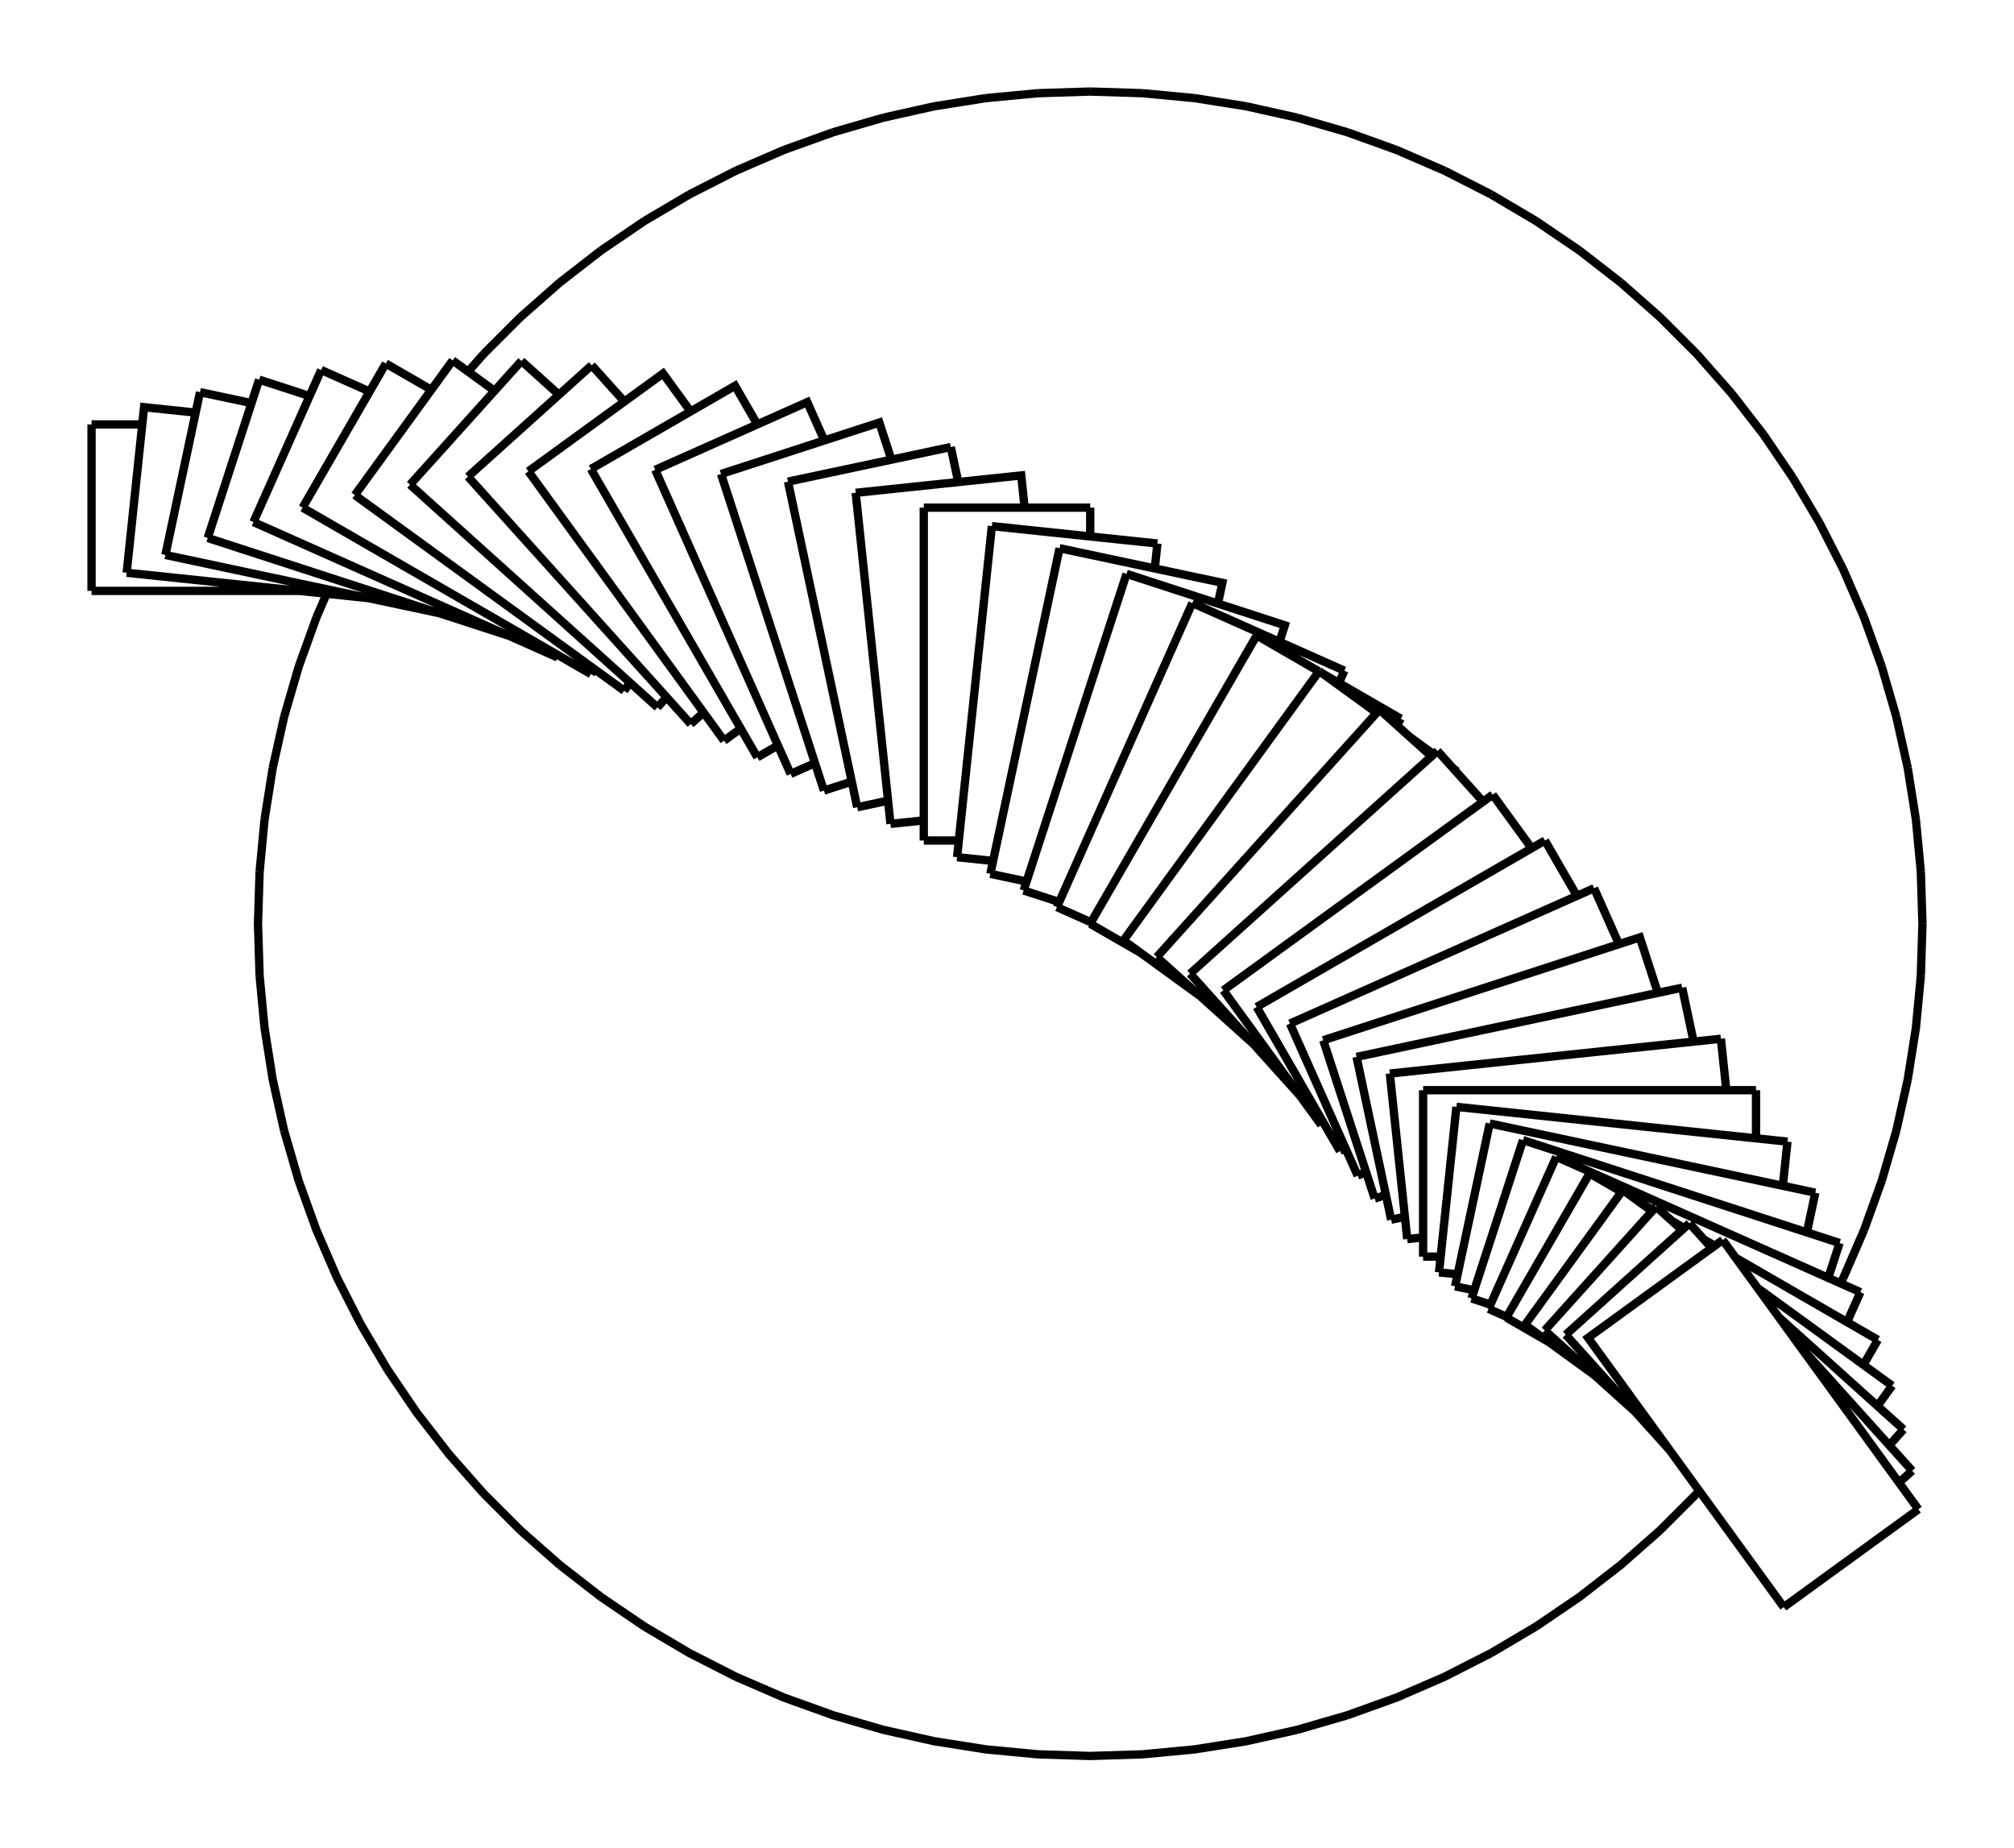
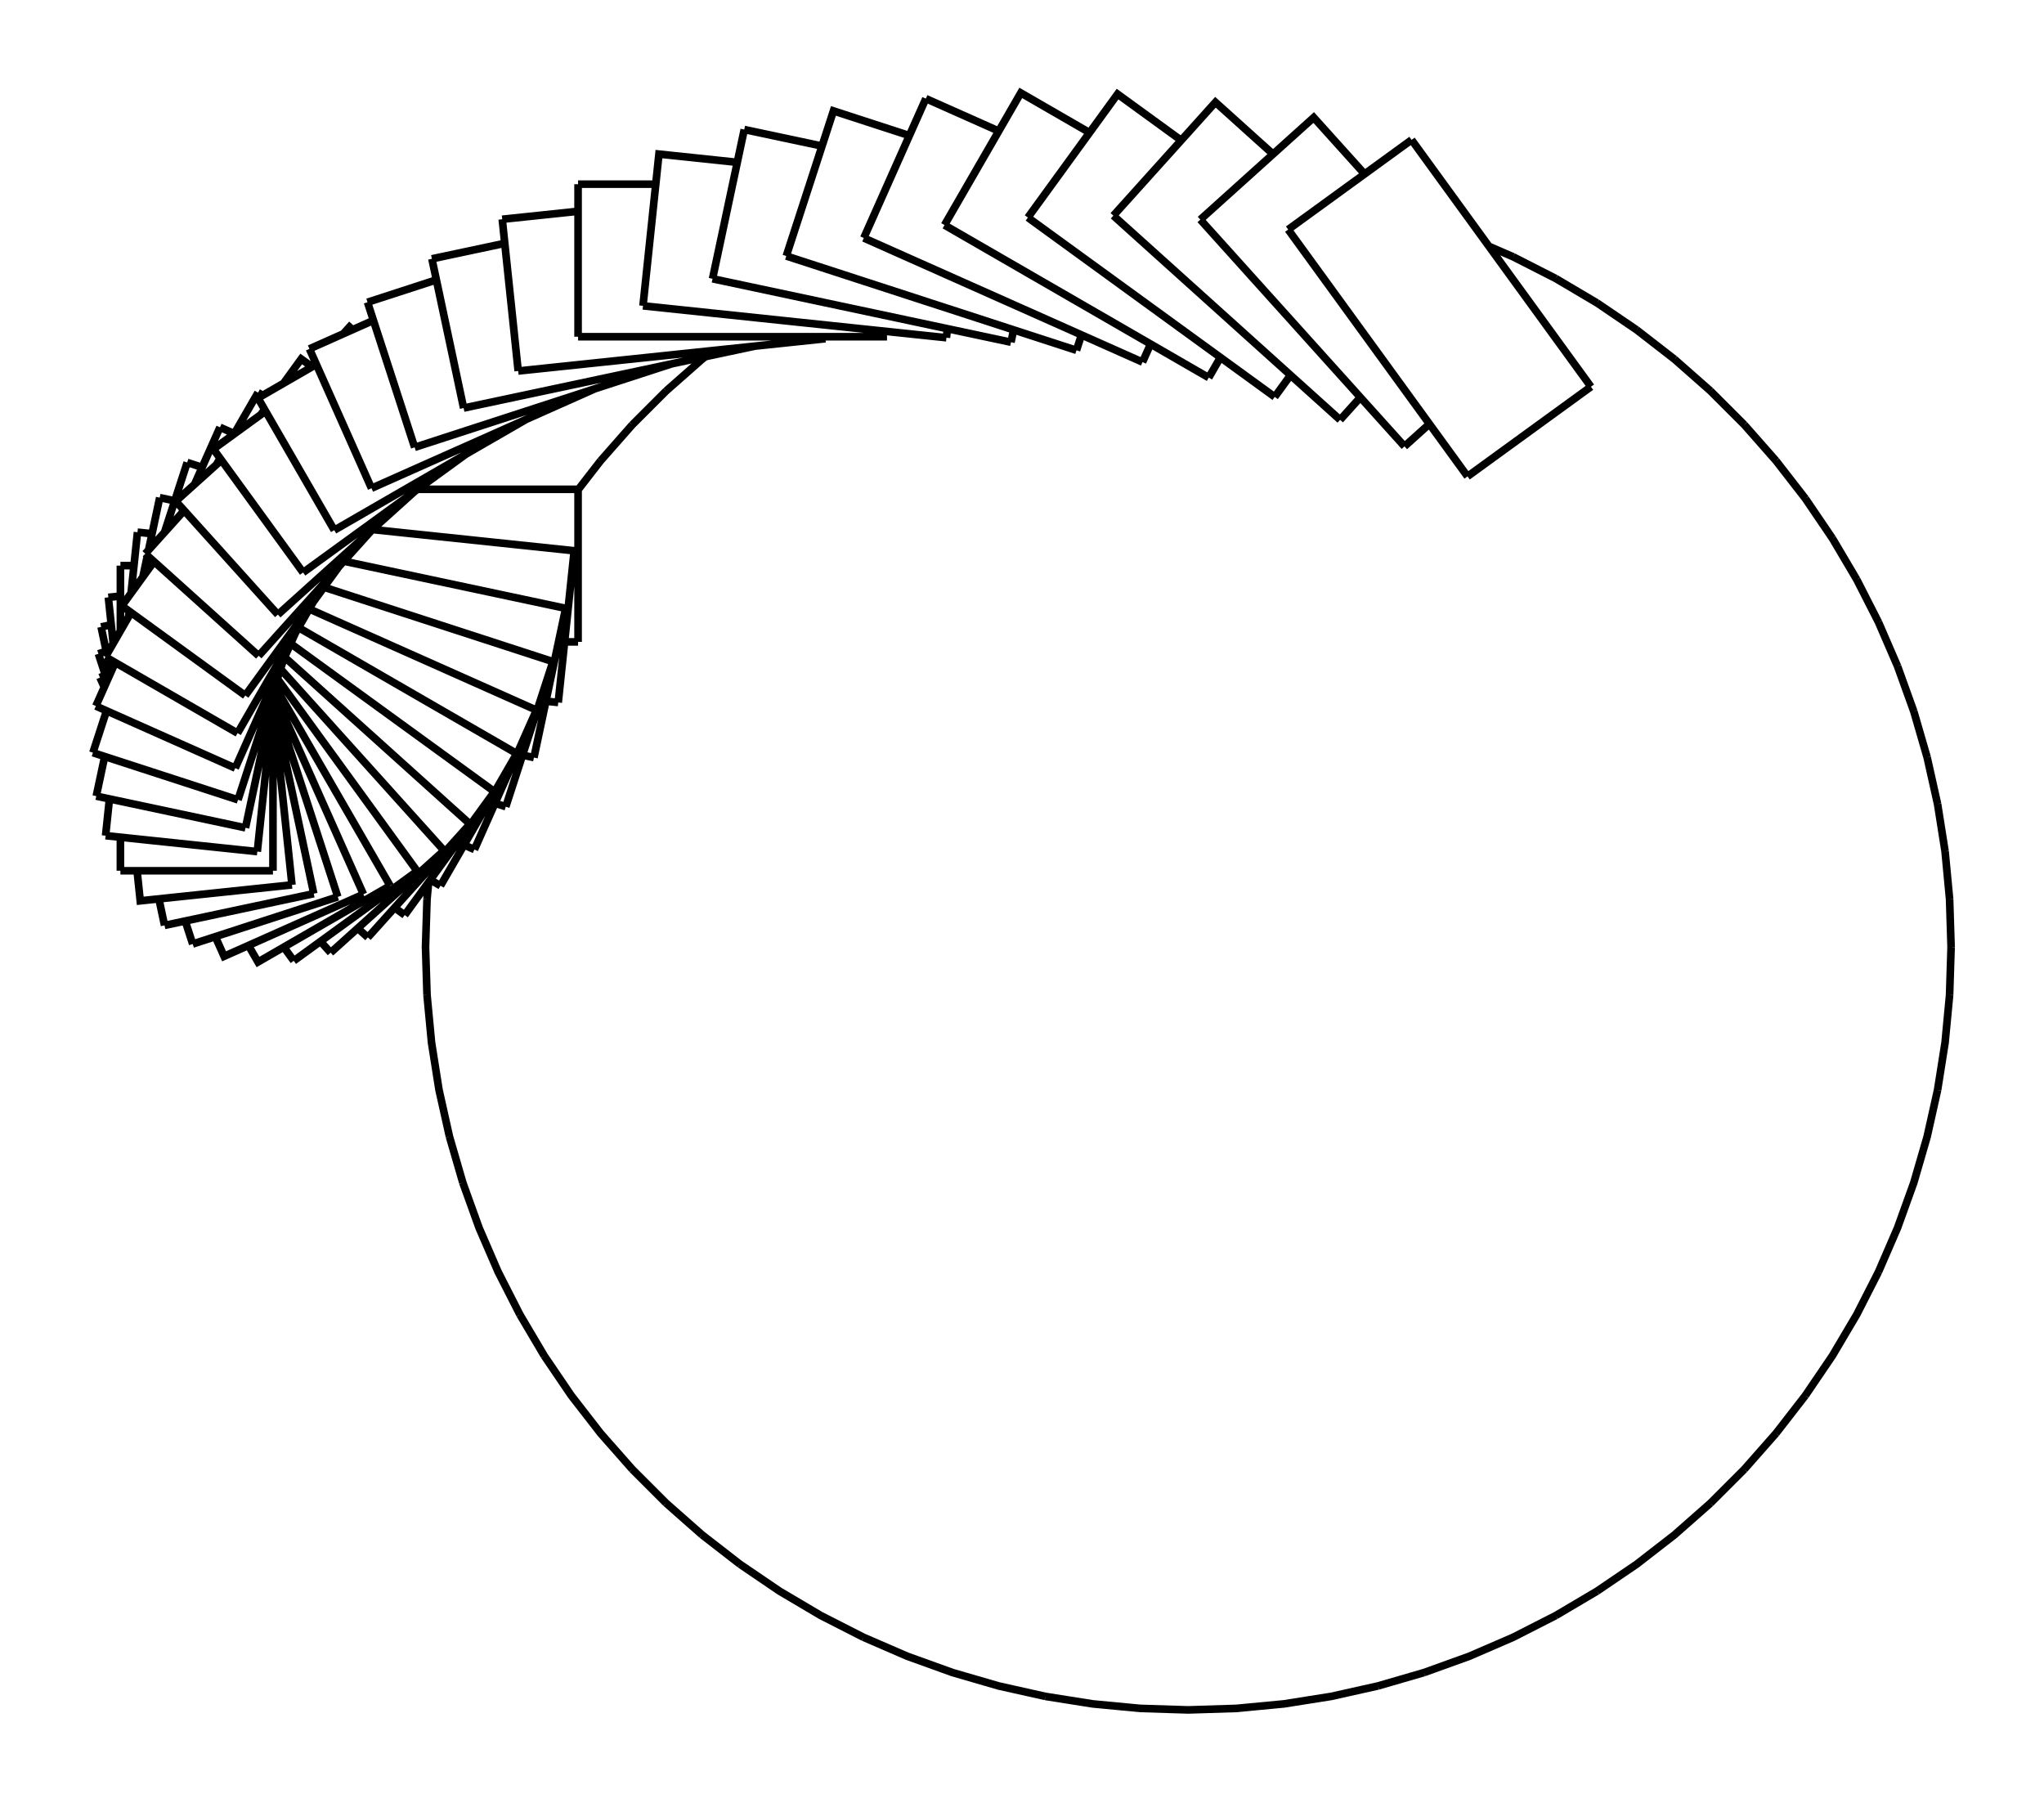
- <svg xmlns="http://www.w3.org/2000/svg" viewBox="9 -11 242 222">
-   <path d="M237.181,167.153 L238.765,165.726 M236.012,162.668 L237.726,160.765 M234.593,157.944 L236.361,155.511 M239.511,170.361 L216,138 M232.907,153.003 L234.641,150 M238.765,165.726 L225.19,150.649 M223.331,182.116 L239.511,170.361 M237.726,160.765 L222.73,147.263 M216,138 L199.82,149.756 L223.331,182.116 M213.176,168.139 L212.897,168.455 L208.455,172.897 M230.941,147.864 L232.542,144.269 M228.681,142.55 L230.042,138.361 M236.361,155.511 L220.183,143.758 M234.641,150 L217.549,140.132 M197.137,149.383 L209.626,163.253 M212,136 L197.137,149.383 M232.542,144.269 L196,128 M226.113,137.084 L227.126,132.316 M211.111,136.801 L208,134 M207.633,134.407 L206.074,133.507 M194.617,148.863 L205.458,158.624 M208,134 L194.617,148.863 M192.244,148.18 L200.608,154.257 M204,132 L192.244,148.18 M207.507,134.548 L204,132 M203.842,132.218 L200,130 M230.042,138.361 L192,126 M227.126,132.316 L188,124 M190,147.321 L195.166,150.303 M187.865,146.271 L190.046,147.242 M185.82,145.021 L188.093,145.76 M183.842,143.563 L186.135,144.05 M230.483,142.578 L230.161,143.209 M232.978,136.812 L230.483,142.578 M235.106,130.902 L232.978,136.812 M236.858,124.869 L235.106,130.902 M223.223,131.487 L223.781,126.181 M220,125.784 L220,120 M216.431,120 L215.781,113.819 M212.503,114.163 L211.126,107.684 M238.229,118.738 L236.858,124.869 M239.211,87.467 L239.803,93.721 M240,100 L239.803,106.279 M239.803,93.721 L240,100 M239.803,106.279 L239.211,112.533 L238.229,118.738 M238.229,81.262 L239.211,87.467 M236.858,75.131 L238.229,81.262 M235.106,69.098 L236.858,75.131 M200,130 L190,147.321 M196,128 L187.865,146.271 M192,126 L185.82,145.021 M223.781,126.181 L184,122 M188,124 L183.842,143.563 M181.909,141.89 L184.147,142.126 M180,140 L182.108,140 M214.671,138.966 L212,136 M215.051,138.69 L213.741,137.933 M211.372,136.566 L209.915,135.725 M184,122 L181.909,141.89 M180,120 L180,140 M220,120 L180,120 M178.091,137.89 L180,137.69 M176.158,135.563 L177.809,135.212 M174.18,133.021 L175.525,132.584 M172.135,130.271 L173.141,129.823 M170,127.321 L170.653,126.943 M167.756,124.18 L168.06,123.96 M176,118 L178.091,137.89 M172,116 L176.158,135.563 M168,114 L174.18,133.021 M164,112 L172.135,130.271 M183.682,81.408 L183.692,81.395 L183.631,81.351 M181.276,79.64 L178.419,77.564 M176.859,76.159 L177.321,75.359 M181,79.888 L174.765,74.274 M169.885,71.066 L170.54,69.593 M177.321,75.359 L167.889,69.914 M174.419,74.658 L167.511,69.639 M167.483,69.679 L160,65.359 M160,110 L170,127.321 M156,108 L167.756,124.18 M152,106 L165.19,120.649 M148,104 L159.619,114.462 M215.781,113.819 L176,118 M211.126,107.684 L172,116 M208.208,108.304 L206.042,101.639 L168,114 M203.535,102.454 L200.542,95.731 M198.48,96.649 L194.641,90 M200.542,95.731 L164,112 M194.641,90 L160,110 M188.361,84.489 L156,108 M181.726,79.235 L152,106 M174.765,74.274 L148,104 M144,102 L153.212,108.693 M167.511,69.639 L144,102 M170.54,69.593 L152.269,61.458 M162.738,66.119 L163.382,64.138 L144.361,57.958 M155.349,61.528 L155.879,59.032 L136.316,54.874 M147.757,57.306 L148.072,54.31 M140,100 L146.074,103.507 M136,98 L140.101,99.826 M132,96 L136.272,97.388 M160,65.359 L140,100 M152.269,61.458 L136,98 M144.361,57.958 L132,96 M193.583,184.433 L188.175,187.631 M208.455,172.897 L203.742,177.051 L198.779,180.902 L193.583,184.433 M170.902,195.106 L164.869,196.858 M188.175,187.631 L182.578,190.483 L176.812,192.978 L170.902,195.106 M164.869,196.858 L158.738,198.229 L152.533,199.211 L146.279,199.803 L140,200 L133.721,199.803 L127.467,199.211 L121.262,198.229 L115.131,196.858 L109.098,195.106 L103.188,192.978 L97.422,190.483 M71.545,172.897 L67.103,168.455 M76.258,177.051 L71.545,172.897 M81.221,180.902 L76.258,177.051 M97.422,190.483 L91.825,187.631 L86.417,184.433 L81.221,180.902 M55.567,153.583 L52.369,148.175 M67.103,168.455 L62.949,163.742 L59.098,158.779 L55.567,153.583 M116,88 L120,87.58 M100,80 L102.474,78.572 M96,78 L98.004,76.544 M92,76 L93.54,74.614 M88,74 L89.1,72.779 M84,72 L84.703,71.032 M80,70 L80.369,69.362 M76,68 L76.11,67.754 M44.894,130.902 L43.142,124.869 M52.369,148.175 L49.517,142.578 L47.022,136.812 L44.894,130.902 M47.022,63.188 L48.252,60.345 M44.894,69.098 L47.022,63.188 M43.142,75.131 L44.894,69.098 M41.771,81.262 L43.142,75.131 M43.142,124.869 L41.771,118.738 L40.789,112.533 L40.197,106.279 M40.789,87.467 L41.771,81.262 M40.197,93.721 L40.789,87.467 M40.197,106.279 L40,100 L40.197,93.721 M140,53.461 L140,50 M148.072,54.31 L128.181,52.219 M128,94 L132.349,94.925 M136.316,54.874 L128,94 M124,92 L128.328,92.455 M128.181,52.219 L124,92 M120,90 L124.21,90 M120,50 L120,90 M111.819,48.219 L116,88 M208.455,27.103 L212.897,31.545 M203.742,22.949 L208.455,27.103 M198.779,19.098 L203.742,22.949 M232.978,63.188 L235.106,69.098 M230.483,57.422 L232.978,63.188 M227.631,51.825 L230.483,57.422 M224.433,46.417 L227.631,51.825 M220.902,41.221 L224.433,46.417 M217.051,36.258 L220.902,41.221 M212.897,31.545 L217.051,36.258 M193.038,90.926 L188.361,84.489 M187.209,85.325 L181.726,79.235 M188.175,12.369 L193.583,15.567 M182.578,9.517 L188.175,12.369 M193.583,15.567 L198.779,19.098 M176.812,7.022 L182.578,9.517 M170.902,4.894 L176.812,7.022 M164.869,3.142 L170.902,4.894 M158.738,1.771 L164.869,3.142 M140,50 L120,50 M132.116,50 L131.709,46.129 L111.819,48.219 M124.141,46.924 L123.246,42.716 M127.467,0.789 L133.721,0.197 M121.262,1.771 L127.467,0.789 M115.131,3.142 L121.262,1.771 M152.533,0.789 L158.738,1.771 M146.279,0.197 L152.533,0.789 M140,0 L146.279,0.197 M133.721,0.197 L140,0 M33.032,36.121 L28.874,55.684 M33.958,53.639 L70.179,65.408 M28.874,55.684 L61.767,62.675 M24.219,57.819 L53.3,60.875 M39.222,37.436 L33.032,36.121 M32.51,38.58 L26.31,37.928 L24.219,57.819 M40.138,34.618 L33.958,53.639 M20,60 L44.971,60 M20,40 L20,60 M26.092,40 L20,40 M112,86 L115.707,85.212 M103.684,46.874 L112,86 M108,84 L111.344,82.913 M104,82 L106.927,80.697 M95.639,45.958 L108,84 M87.731,45.458 L104,82 M51.639,48.489 L84,72 M45.359,50 L80,70 M39.458,51.731 L76,68 M80,45.359 L100,80 M72.489,45.639 L96,78 M65.235,46.274 L92,76 M58.274,47.235 L88,74 M123.246,42.716 L103.684,46.874 M116.108,44.233 L114.66,39.777 L95.639,45.958 M108.05,41.925 L106.001,37.323 L87.731,45.458 M99.998,39.996 L97.321,35.359 L80,45.359 M91.981,38.442 L88.669,33.884 L72.489,45.639 M53.413,36.051 L47.593,33.46 M55.359,32.679 L45.359,50 M46.2,36.588 L40.138,34.618 M47.593,33.46 L39.458,51.731 M68.424,35.962 L63.395,32.308 M71.657,32.372 L58.274,47.235 M60.83,35.838 L55.359,32.679 M63.395,32.308 L51.639,48.489 M84.027,37.256 L80.098,32.892 M76.166,36.432 L71.657,32.372 M65.245,33.653 L67.103,31.545 M80.098,32.892 L65.235,46.274 M67.103,31.545 L71.545,27.103 M86.417,15.567 L91.825,12.369 M81.221,19.098 L86.417,15.567 M76.258,22.949 L81.221,19.098 M71.545,27.103 L76.258,22.949 M109.098,4.894 L115.131,3.142 M103.188,7.022 L109.098,4.894 M97.422,9.517 L103.188,7.022 M91.825,12.369 L97.422,9.517" fill="none" stroke="black" vector-effect="non-scaling-stroke" />
+ <svg xmlns="http://www.w3.org/2000/svg" viewBox="-15.785 -24.142 267.965 236.322">
+   <path d="M51.962,74.641 L23.349,58.122 M54.543,68.946 L24.757,55.684 M56.703,62.583 L26.688,52.831 M28.038,45.359 L53.199,30.833 M23.948,50.906 L45.3,35.393 M20.646,56.422 L38.574,40.28 M60,40 L38.959,40 M18.126,61.823 L33.029,45.272 M57.4,67.943 L59.49,48.053 M55.785,67.773 L57.4,67.943 M54.214,75.164 L58.372,55.601 M60,60 L60,40 M59.49,48.053 L33.03,45.272 M58.372,55.601 L29.295,49.42 M58.234,60 L60,60 M52.718,74.846 L54.214,75.164 M50.522,81.604 L56.703,62.583 M49.111,81.146 L50.522,81.604 M45.823,83.874 L21.529,61.999 M49.03,79.628 L22.32,60.222 M42.422,87.354 L20.99,63.551 M38.906,90.052 L20.576,64.823 M35.359,91.962 L20.322,65.917 M31.862,93.082 L20.143,66.76 M28.499,93.424 L20.055,67.437 M26.231,99.262 L27.559,100.737 M31.111,97.539 L32.441,98.737 M35.946,94.843 L37.274,95.808 M27.559,100.737 L42.422,87.354 M16.787,99.794 L18.038,101.962 L35.359,91.962 M32.441,98.737 L45.823,83.874 M22.726,101.808 L38.906,90.052 M21.419,100.01 L22.726,101.808 M37.274,95.808 L49.03,79.628 M40.628,91.192 L41.962,91.962 M46.409,87.217 L54.543,68.946 M45.05,86.612 L46.409,87.217 M41.962,91.962 L51.962,74.641 M25.349,93.005 L20.008,67.881 M22.491,91.852 L20,68.154 M17.947,87.49 L20.11,66.916 M16.372,67.03 L28.631,50.157 M16.399,84.372 L20.514,65.015 M15.417,80.703 L21.398,62.295 M15.359,71.962 L25.305,54.735 M15.054,76.543 L22.94,58.83 M5.047,93.686 L5.786,97.164 M12.444,98.64 L13.591,101.217 L31.862,93.082 M9.478,99.604 L28.499,93.424 M8.497,96.587 L9.478,99.604 M5.786,97.164 L25.349,93.005 M2.186,90 L2.6,93.943 L22.491,91.852 M76.258,22.949 L76.693,22.611 M71.545,27.103 L76.258,22.949 M67.103,31.545 L71.545,27.103 M62.949,36.258 L67.103,31.545 M52.148,24.491 L91.928,20.31 L91.896,20 M60,20 L100,20 L100,19.257 M139.067,-5.748 L130.726,-11.808 L118.97,4.372 M127.055,-6.756 L118.038,-11.962 L108.038,5.359 M115.151,-6.961 L105.591,-11.217 M133.999,23.323 L135.053,20.956 M125.34,21.777 L125.995,19.76 M116.754,20.716 L117.097,19.099 M108.038,5.359 L142.679,25.359 M97.457,7.054 L133.999,23.323 M108.291,20.129 L108.415,18.944 M87.297,9.417 L125.34,21.777 M77.628,12.399 L116.754,20.716 M68.51,15.947 L108.291,20.129 M81.786,-7.164 L77.628,12.399 M60,0 L60,20 M70.186,0 L60,0 M80.872,-2.863 L70.6,-3.943 L68.51,15.947 M105.591,-11.217 L97.457,7.054 M103.433,-6.37 L93.478,-9.604 L87.297,9.417 M91.98,-4.997 L81.786,-7.164 M60,3.555 L50.057,4.6 M50.389,7.755 L40.836,9.786 M60,40.059 L62.949,36.258 M32.918,39.862 L62.219,26.817 M38.576,34.499 L72.267,23.552 M44.995,29.349 L83.209,21.226 M50.057,4.6 L52.148,24.491 M32.396,15.478 L38.576,34.499 M41.423,12.545 L32.396,15.478 M40.836,9.786 L44.995,29.349 M121.262,198.229 L115.131,196.858 L109.098,195.106 L103.188,192.978 L97.422,190.483 M71.545,172.897 L67.103,168.455 M76.258,177.051 L71.545,172.897 M81.221,180.902 L76.258,177.051 M97.422,190.483 L91.825,187.631 L86.417,184.433 L81.221,180.902 M55.567,153.583 L52.369,148.175 M67.103,168.455 L62.949,163.742 L59.098,158.779 L55.567,153.583 M44.894,130.902 L43.142,124.869 M52.369,148.175 L49.517,142.578 L47.022,136.812 L44.894,130.902 M43.142,124.869 L41.771,118.738 L40.789,112.533 L40.197,106.279 M40.197,93.721 L40.408,91.495 M40.197,106.279 L40,100 L40.197,93.721 M203.742,22.949 L208.455,27.103 M198.779,19.098 L203.742,22.949 M193.583,15.567 L198.779,19.098 M232.978,63.188 L235.106,69.098 M230.483,57.422 L232.978,63.188 M227.631,51.825 L230.483,57.422 M224.433,46.417 L227.631,51.825 M208.455,27.103 L212.897,31.545 M220.902,41.221 L224.433,46.417 M217.051,36.258 L220.902,41.221 M212.897,31.545 L217.051,36.258 M188.175,12.369 L193.583,15.567 M182.578,9.517 L188.175,12.369 M179.414,8.148 L182.578,9.517 M176.605,38.308 L192.785,26.553 M239.211,87.467 L239.803,93.721 M240,100 L239.803,106.279 M239.803,93.721 L240,100 M239.803,106.279 L239.211,112.533 L238.229,118.738 M238.229,81.262 L239.211,87.467 M236.858,75.131 L238.229,81.262 M235.106,69.098 L236.858,75.131 M238.229,118.738 L236.858,124.869 L235.106,130.902 L232.978,136.812 L230.483,142.578 M212.897,168.455 L208.455,172.897 M217.051,163.742 L212.897,168.455 M220.902,158.779 L217.051,163.742 M230.483,142.578 L227.631,148.175 L224.433,153.583 L220.902,158.779 M193.583,184.433 L188.175,187.631 M208.455,172.897 L203.742,177.051 L198.779,180.902 L193.583,184.433 M170.902,195.106 L164.869,196.858 M188.175,187.631 L182.578,190.483 L176.812,192.978 L170.902,195.106 M164.869,196.858 L158.738,198.229 L152.533,199.211 L146.279,199.803 L140,200 L133.721,199.803 L127.467,199.211 L121.262,198.229 M192.785,26.553 L169.274,-5.808 M168.343,34.372 L171.609,31.432 M153.094,5.948 L176.605,38.308 M169.274,-5.808 L153.094,5.948 M159.902,30.892 L162.556,27.944 M151.331,27.884 L153.4,25.037 M142.679,25.359 L144.209,22.709 M163.11,-1.33 L156.441,-8.737 L141.578,4.646 M151.111,-3.937 L143.559,-10.737 L130.177,4.126 M141.578,4.646 L168.343,34.372 M130.177,4.126 L159.902,30.892 M118.97,4.372 L151.331,27.884 M25.687,23.622 L18.038,28.038 M25.662,23.565 L25.526,23.715 M25.126,23.947 L23.703,22.913 L21.382,26.108 M30.431,19.077 L30.029,18.715 L29.216,19.618 M33.169,17.858 L24.783,21.591 M13.244,36.174 L7.263,41.559 M13.067,35.931 L12.583,36.769 M18.038,27.321 L14.898,32.76 M13.053,31.867 L9.723,39.344 M14.931,32.703 L13.053,31.867 M10.715,37.117 L8.756,36.48 M24.783,21.591 L32.918,39.862 M18.038,28.038 L28.038,45.359 M19.031,29.757 L12.192,34.726 M18.898,29.527 L18.395,30.219 M18.66,27.679 L18.038,27.321 M12.192,34.726 L23.948,50.906 M8.25,42.654 L8.03,43.147 M8.362,42.779 L3.263,48.441 M8.756,36.48 L5.777,45.649 M5.153,41.088 L3.691,47.966 M7.123,41.507 L5.153,41.088 M4.147,45.819 L2.238,45.619 M1.778,50 L0,50 M3.538,48.688 L2.942,51.488 M4.408,49.471 L0.192,55.274 M2.238,45.619 L1.398,53.614 M1.15,55.97 L1.073,56.706 M0,50 L0,58.564 M-1.203,57.755 L-2.531,58.038 M-1.974,64.361 L-2.678,64.675 M-1.66,62.136 L-1.26,64.014 M-0.683,62.699 L-0.682,62.715 M-1.853,61.227 L-2.883,61.562 M-1.581,54.162 L-0.946,60.202 M0,53.996 L-1.581,54.162 M1.395,56.148 L-1.962,61.962 M-2.531,58.038 L-1.768,61.626 M-3.604,74.522 L15.417,80.703 M-1.82,69.03 L-3.604,74.522 M-3.217,68.409 L15.054,76.543 M20,90 L20,67.961 M0,90 L20,90 M0,85.604 L0,90 M-1.943,85.4 L17.947,87.49 M-1.437,80.581 L-1.943,85.4 M-3.164,80.214 L16.399,84.372 M-2.06,75.024 L-3.164,80.214 M-2.678,64.675 L-2.116,65.937 M-0.677,62.703 L-3.217,68.409 M-2.883,61.562 L-1.738,65.087 M7.263,41.559 L20.646,56.422 M-1.962,61.962 L15.359,71.962 M0.192,55.274 L16.372,67.03 M3.263,48.441 L18.126,61.823" fill="none" stroke="black" vector-effect="non-scaling-stroke" />
</svg>
